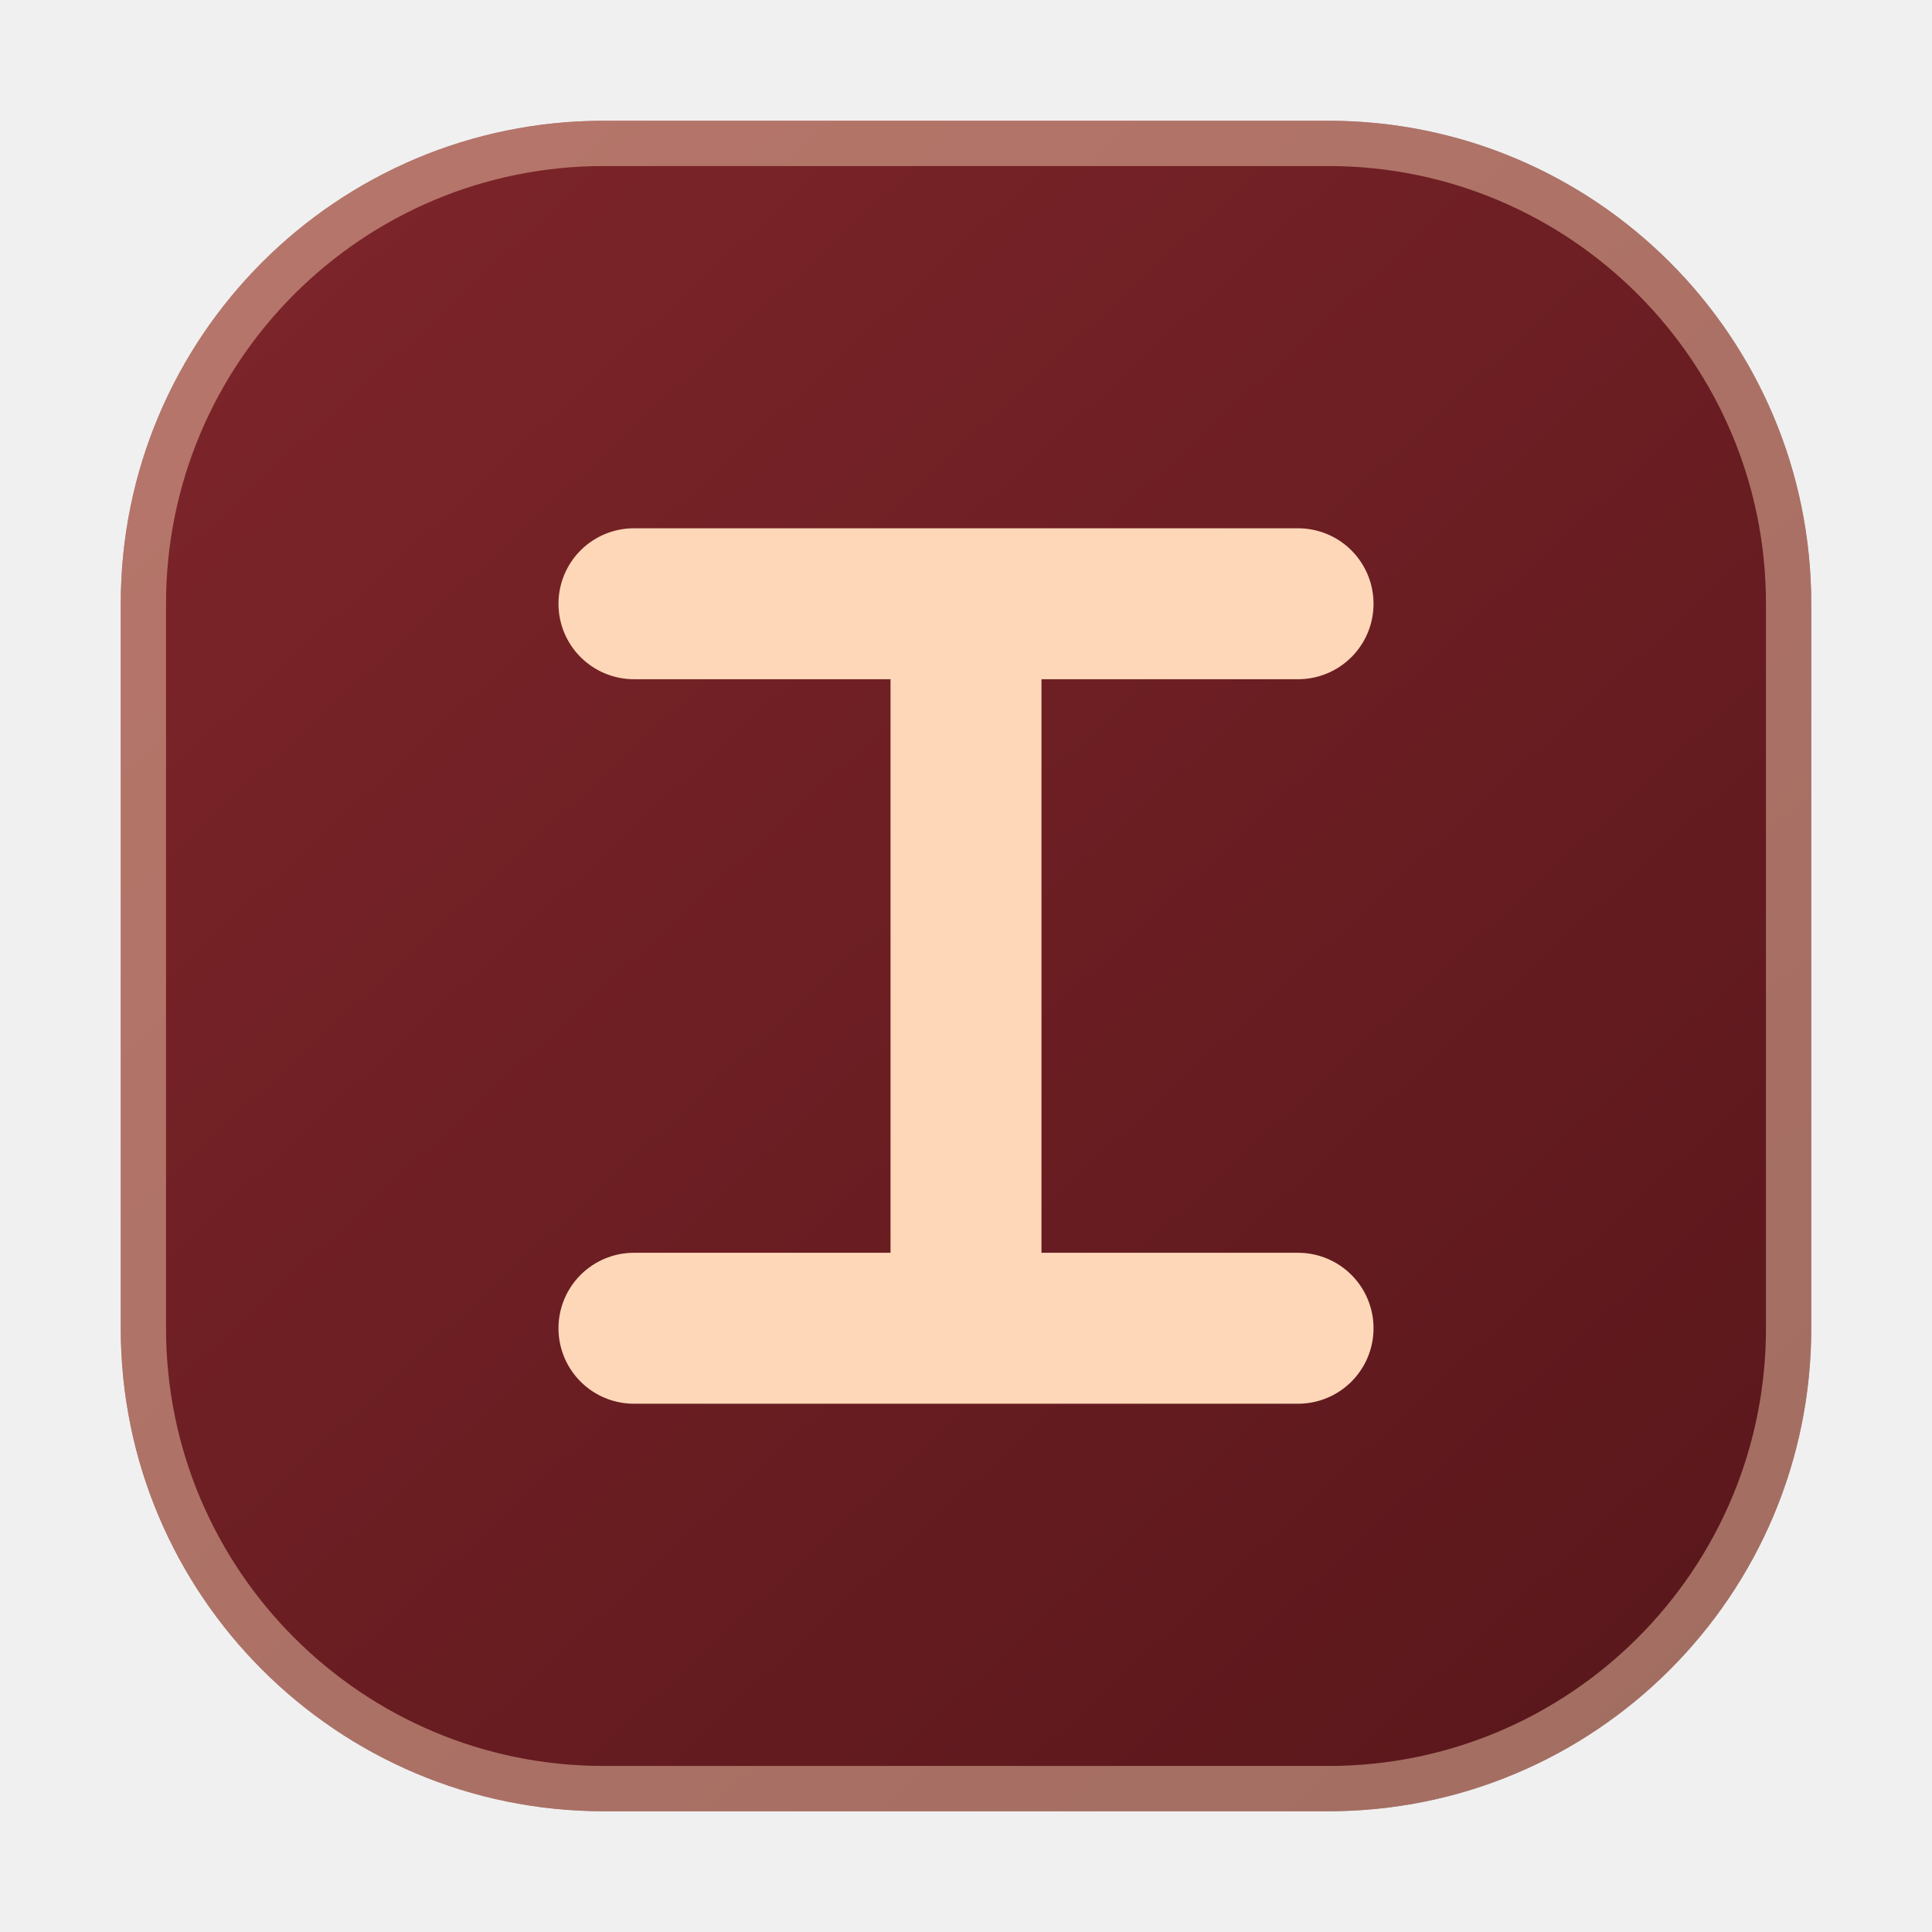
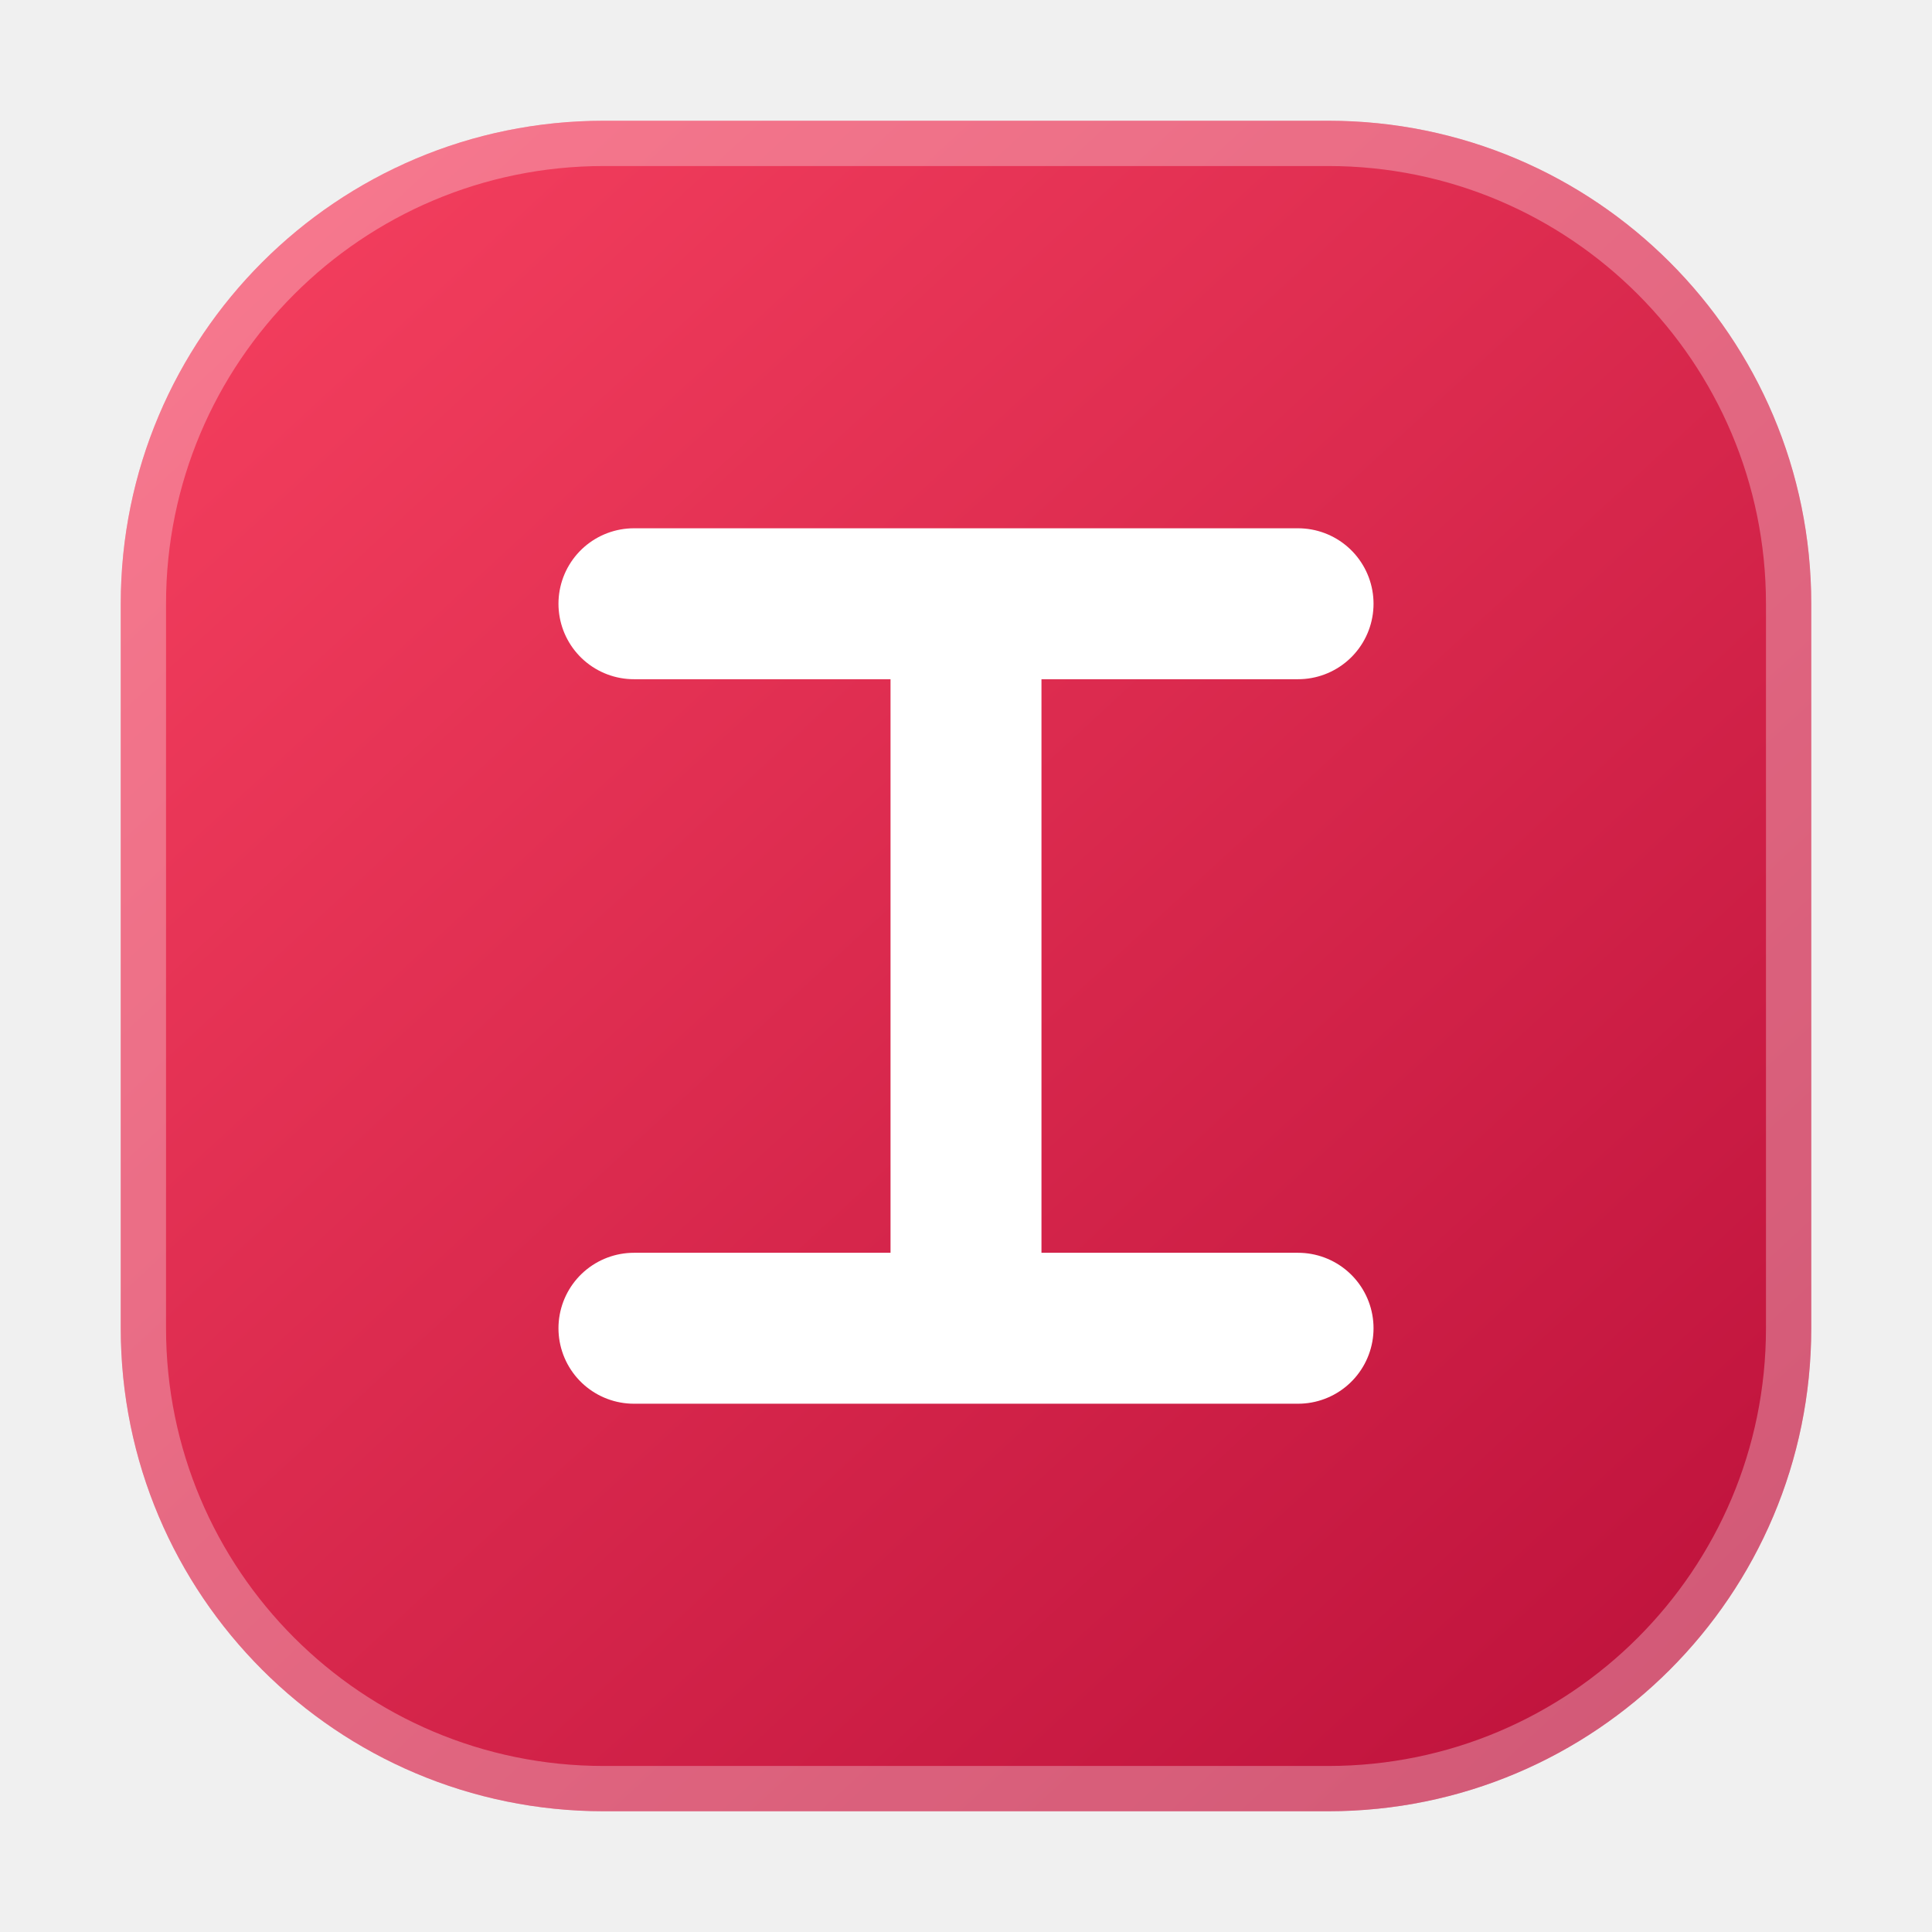
<svg xmlns="http://www.w3.org/2000/svg" viewBox="0 0 64 64" fill="none">
  <defs>
    <linearGradient id="bg" x1="8" y1="6" x2="56" y2="58" gradientUnits="userSpaceOnUse">
-       <stop offset="0%" stop-color="#7d252a" />
-       <stop offset="100%" stop-color="#59171b" />
+       <stop offset="0%" stop-color="#f43f5e" />
+       <stop offset="100%" stop-color="#be123c" />
    </linearGradient>
  </defs>
  <rect x="4" y="4" width="56" height="56" rx="16" fill="url(#bg)" />
-   <rect x="4.75" y="4.75" width="54.5" height="54.5" rx="15.25" stroke="#fed7b8" stroke-opacity="0.45" stroke-width="1.5" />
-   <path d="M21 20h22M32 20v24M21 44h22" stroke="#fed7b8" stroke-width="5" stroke-linecap="round" />
+   <rect x="4.75" y="4.75" width="54.5" height="54.5" rx="15.25" stroke="white" stroke-opacity="0.3" stroke-width="1.5" />
+   <path d="M21 20h22M32 20v24M21 44h22" stroke="white" stroke-width="5" stroke-linecap="round" />
</svg>
